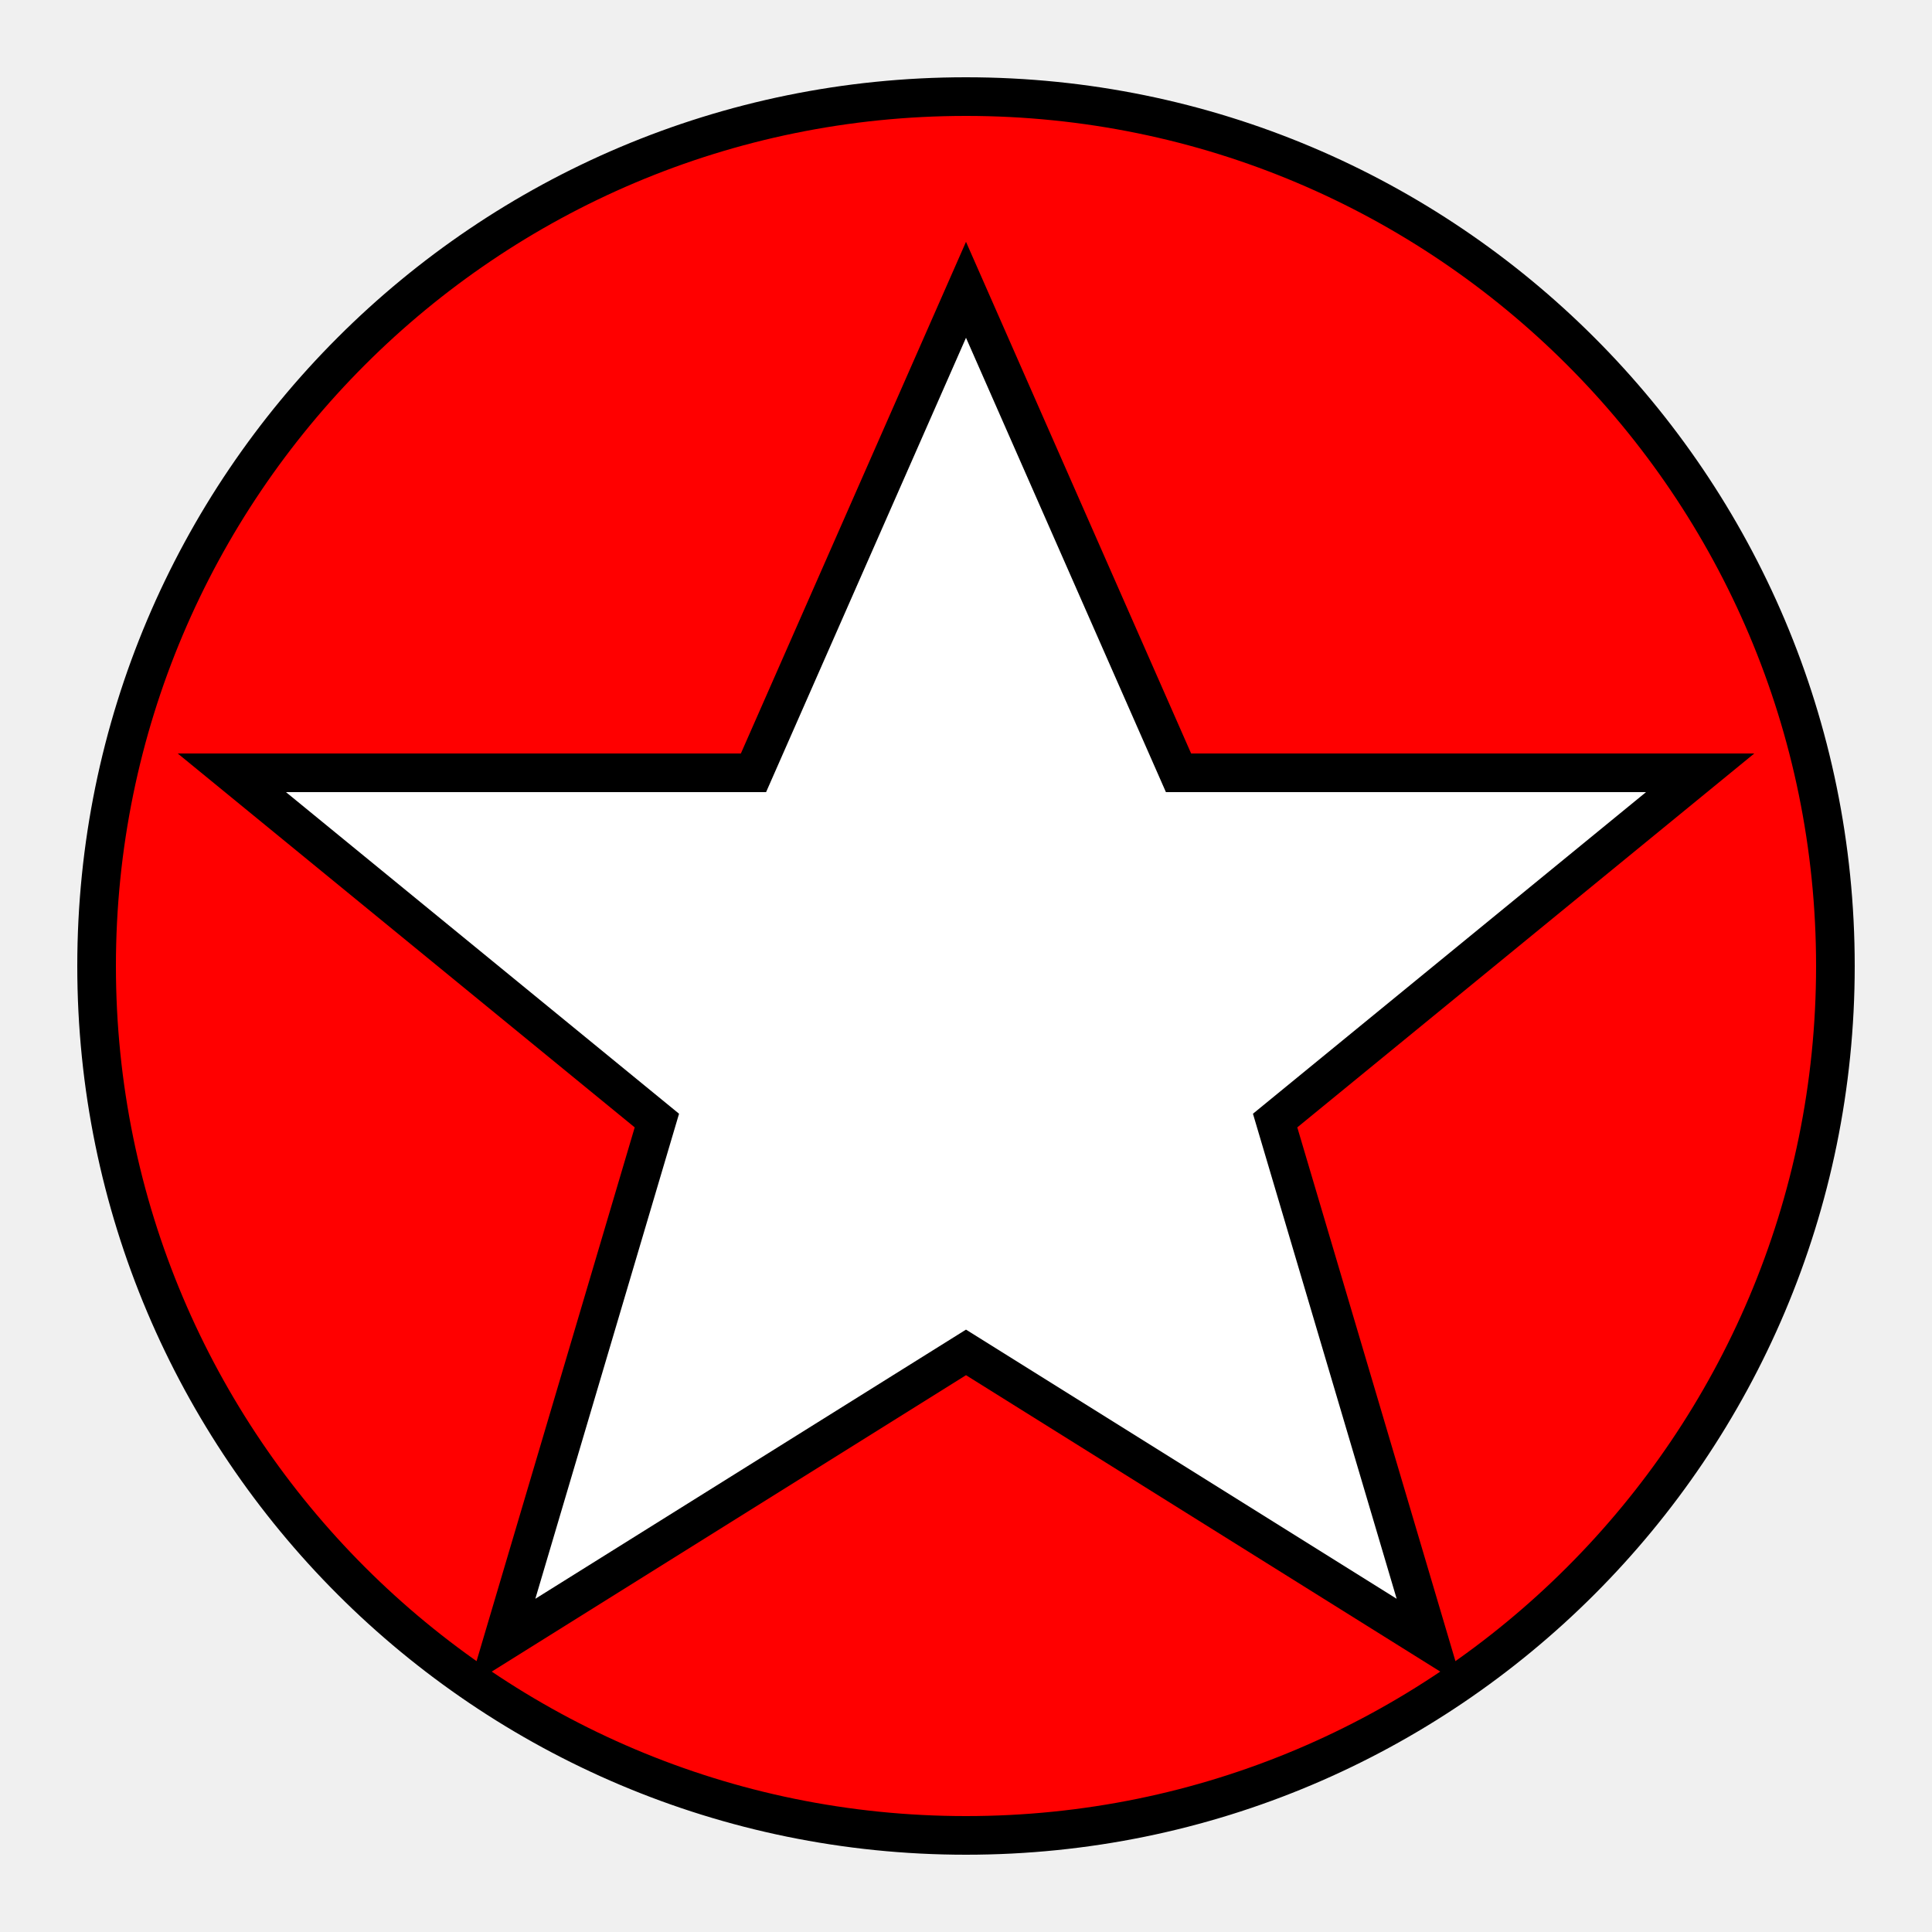
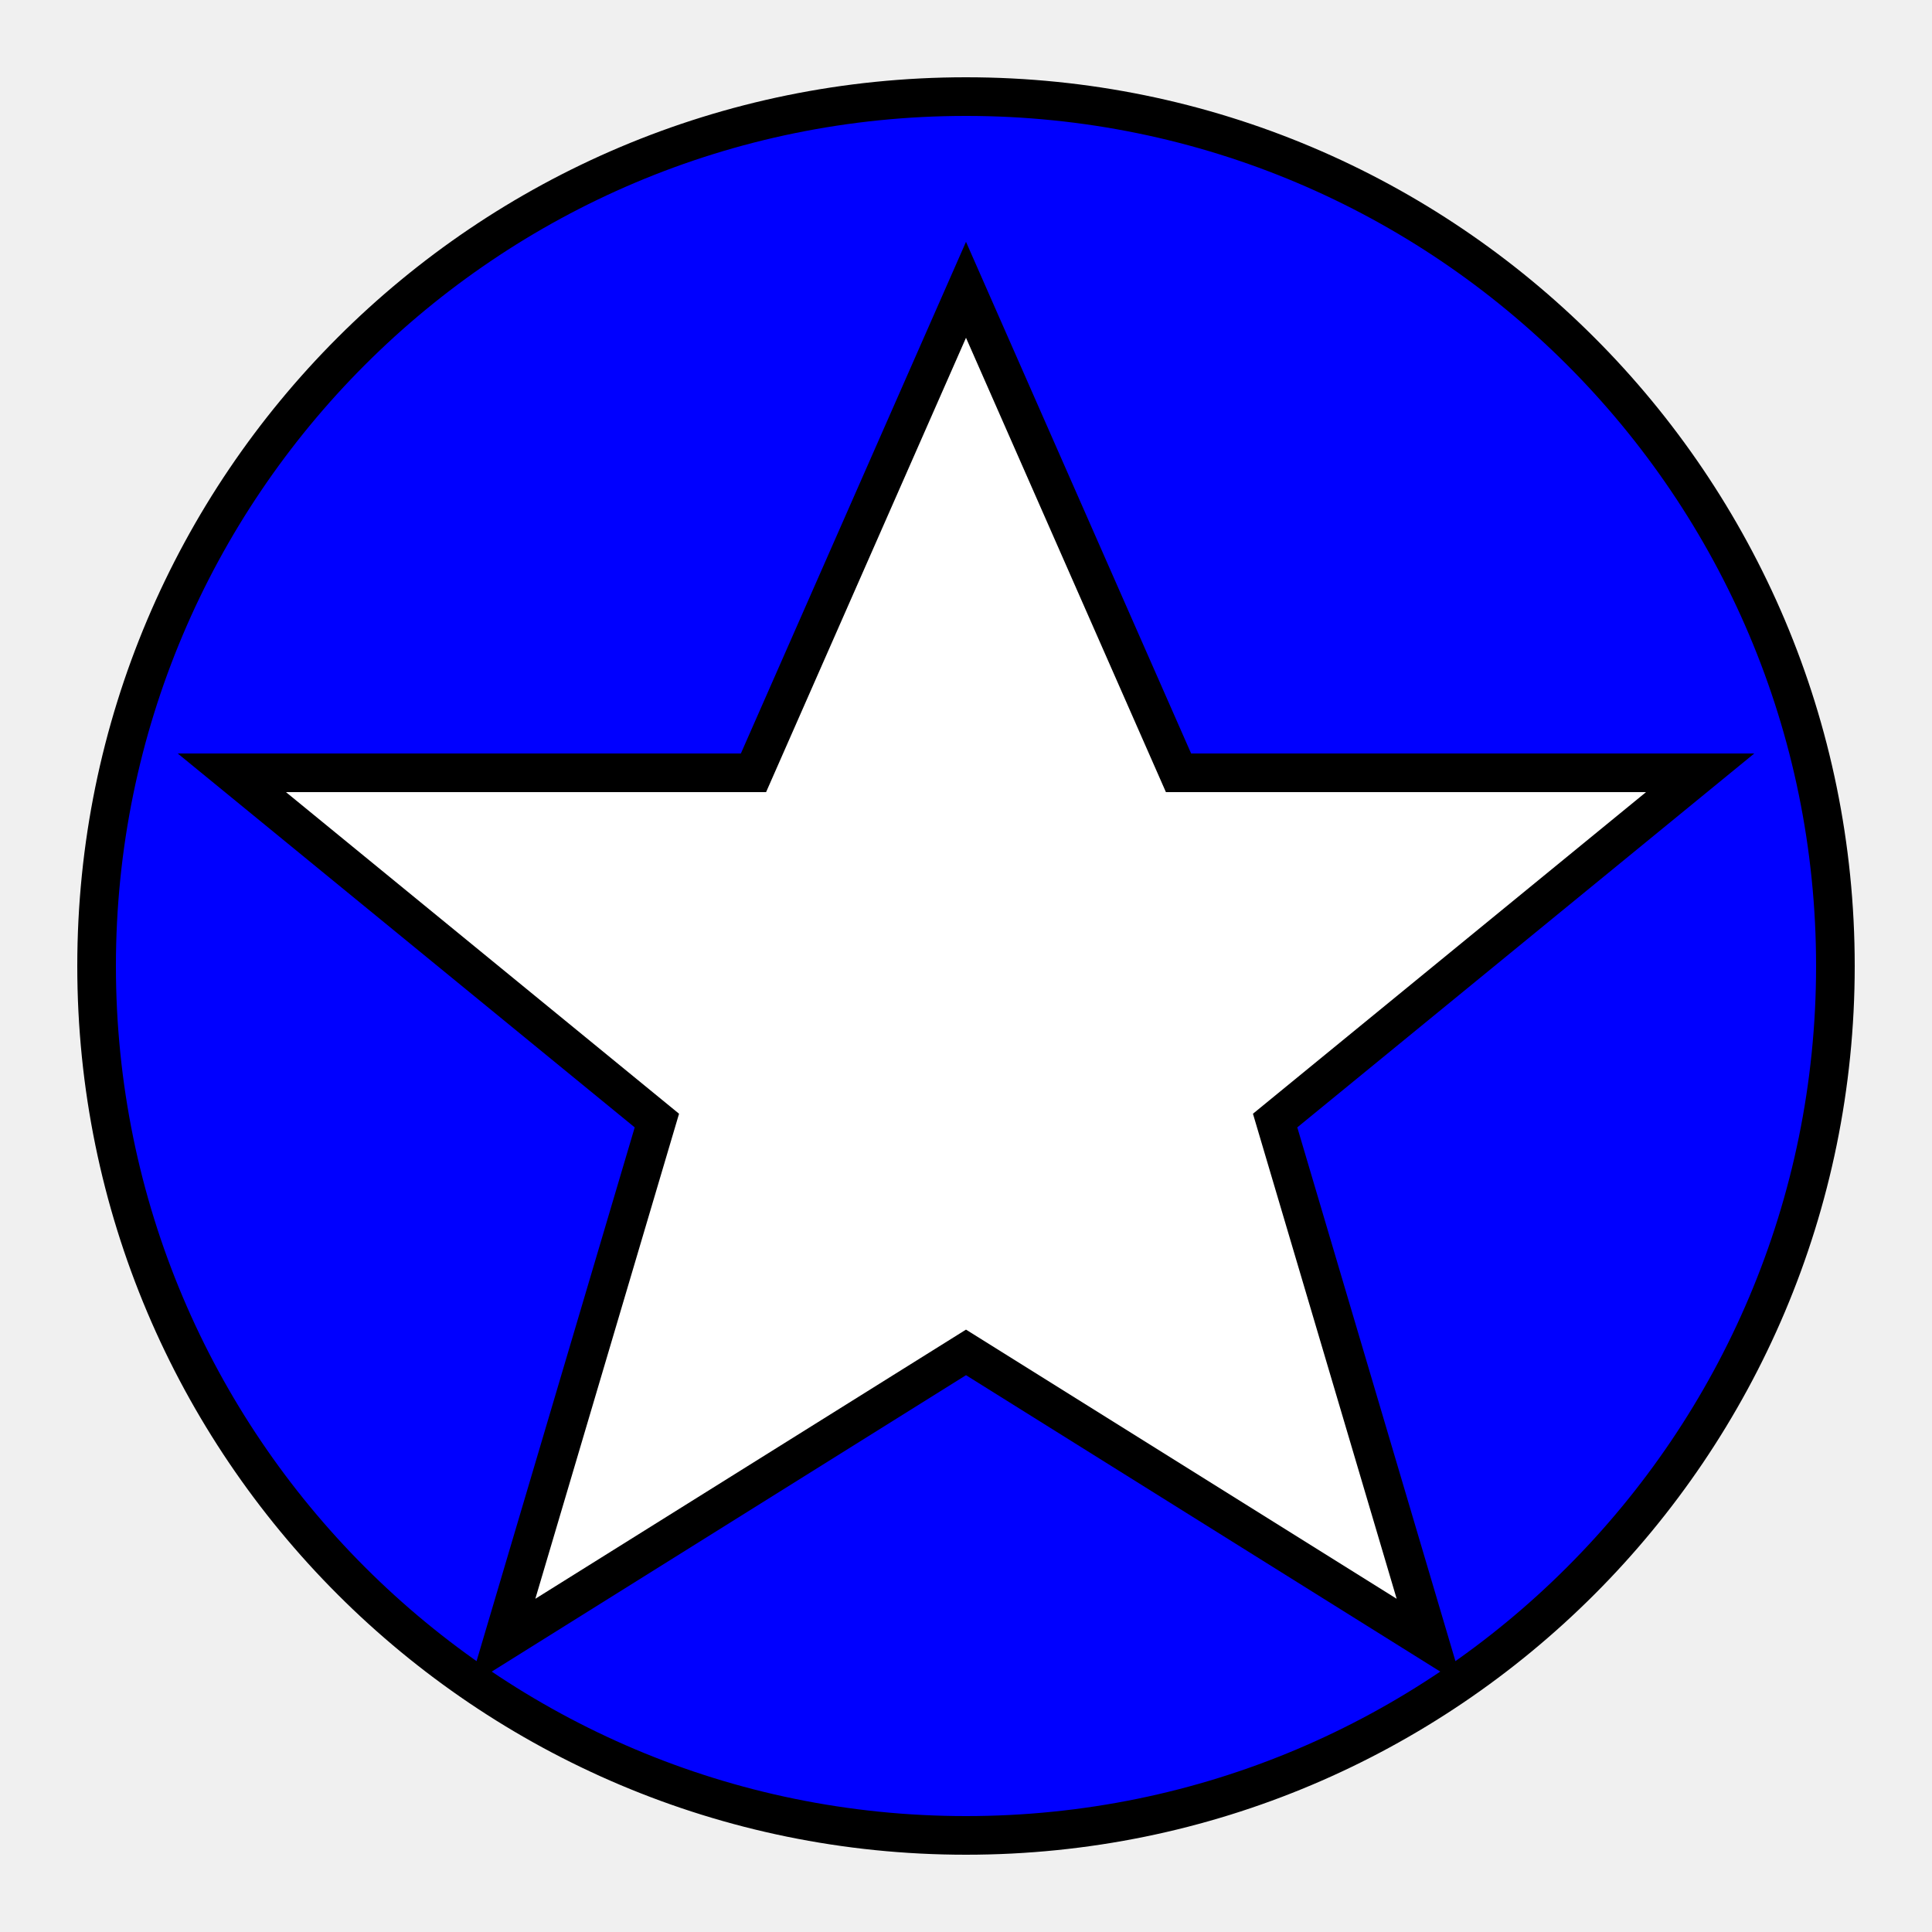
<svg xmlns="http://www.w3.org/2000/svg" version="1.1" width="100" height="100" viewBox="0 0 100 100">
-   <circle cx="50" cy="50" r="45" fill="#FF0000" stroke="black" stroke-width="2" />
+   <circle cx="50" cy="50" r="45" fill="#0000FF" stroke="black" stroke-width="2" />
  <polygon points="50,15 61,40 88,40 66,58 74,85 50,70 26,85 34,58 12,40 39,40" fill="white" stroke="black" stroke-width="2" />
</svg>
